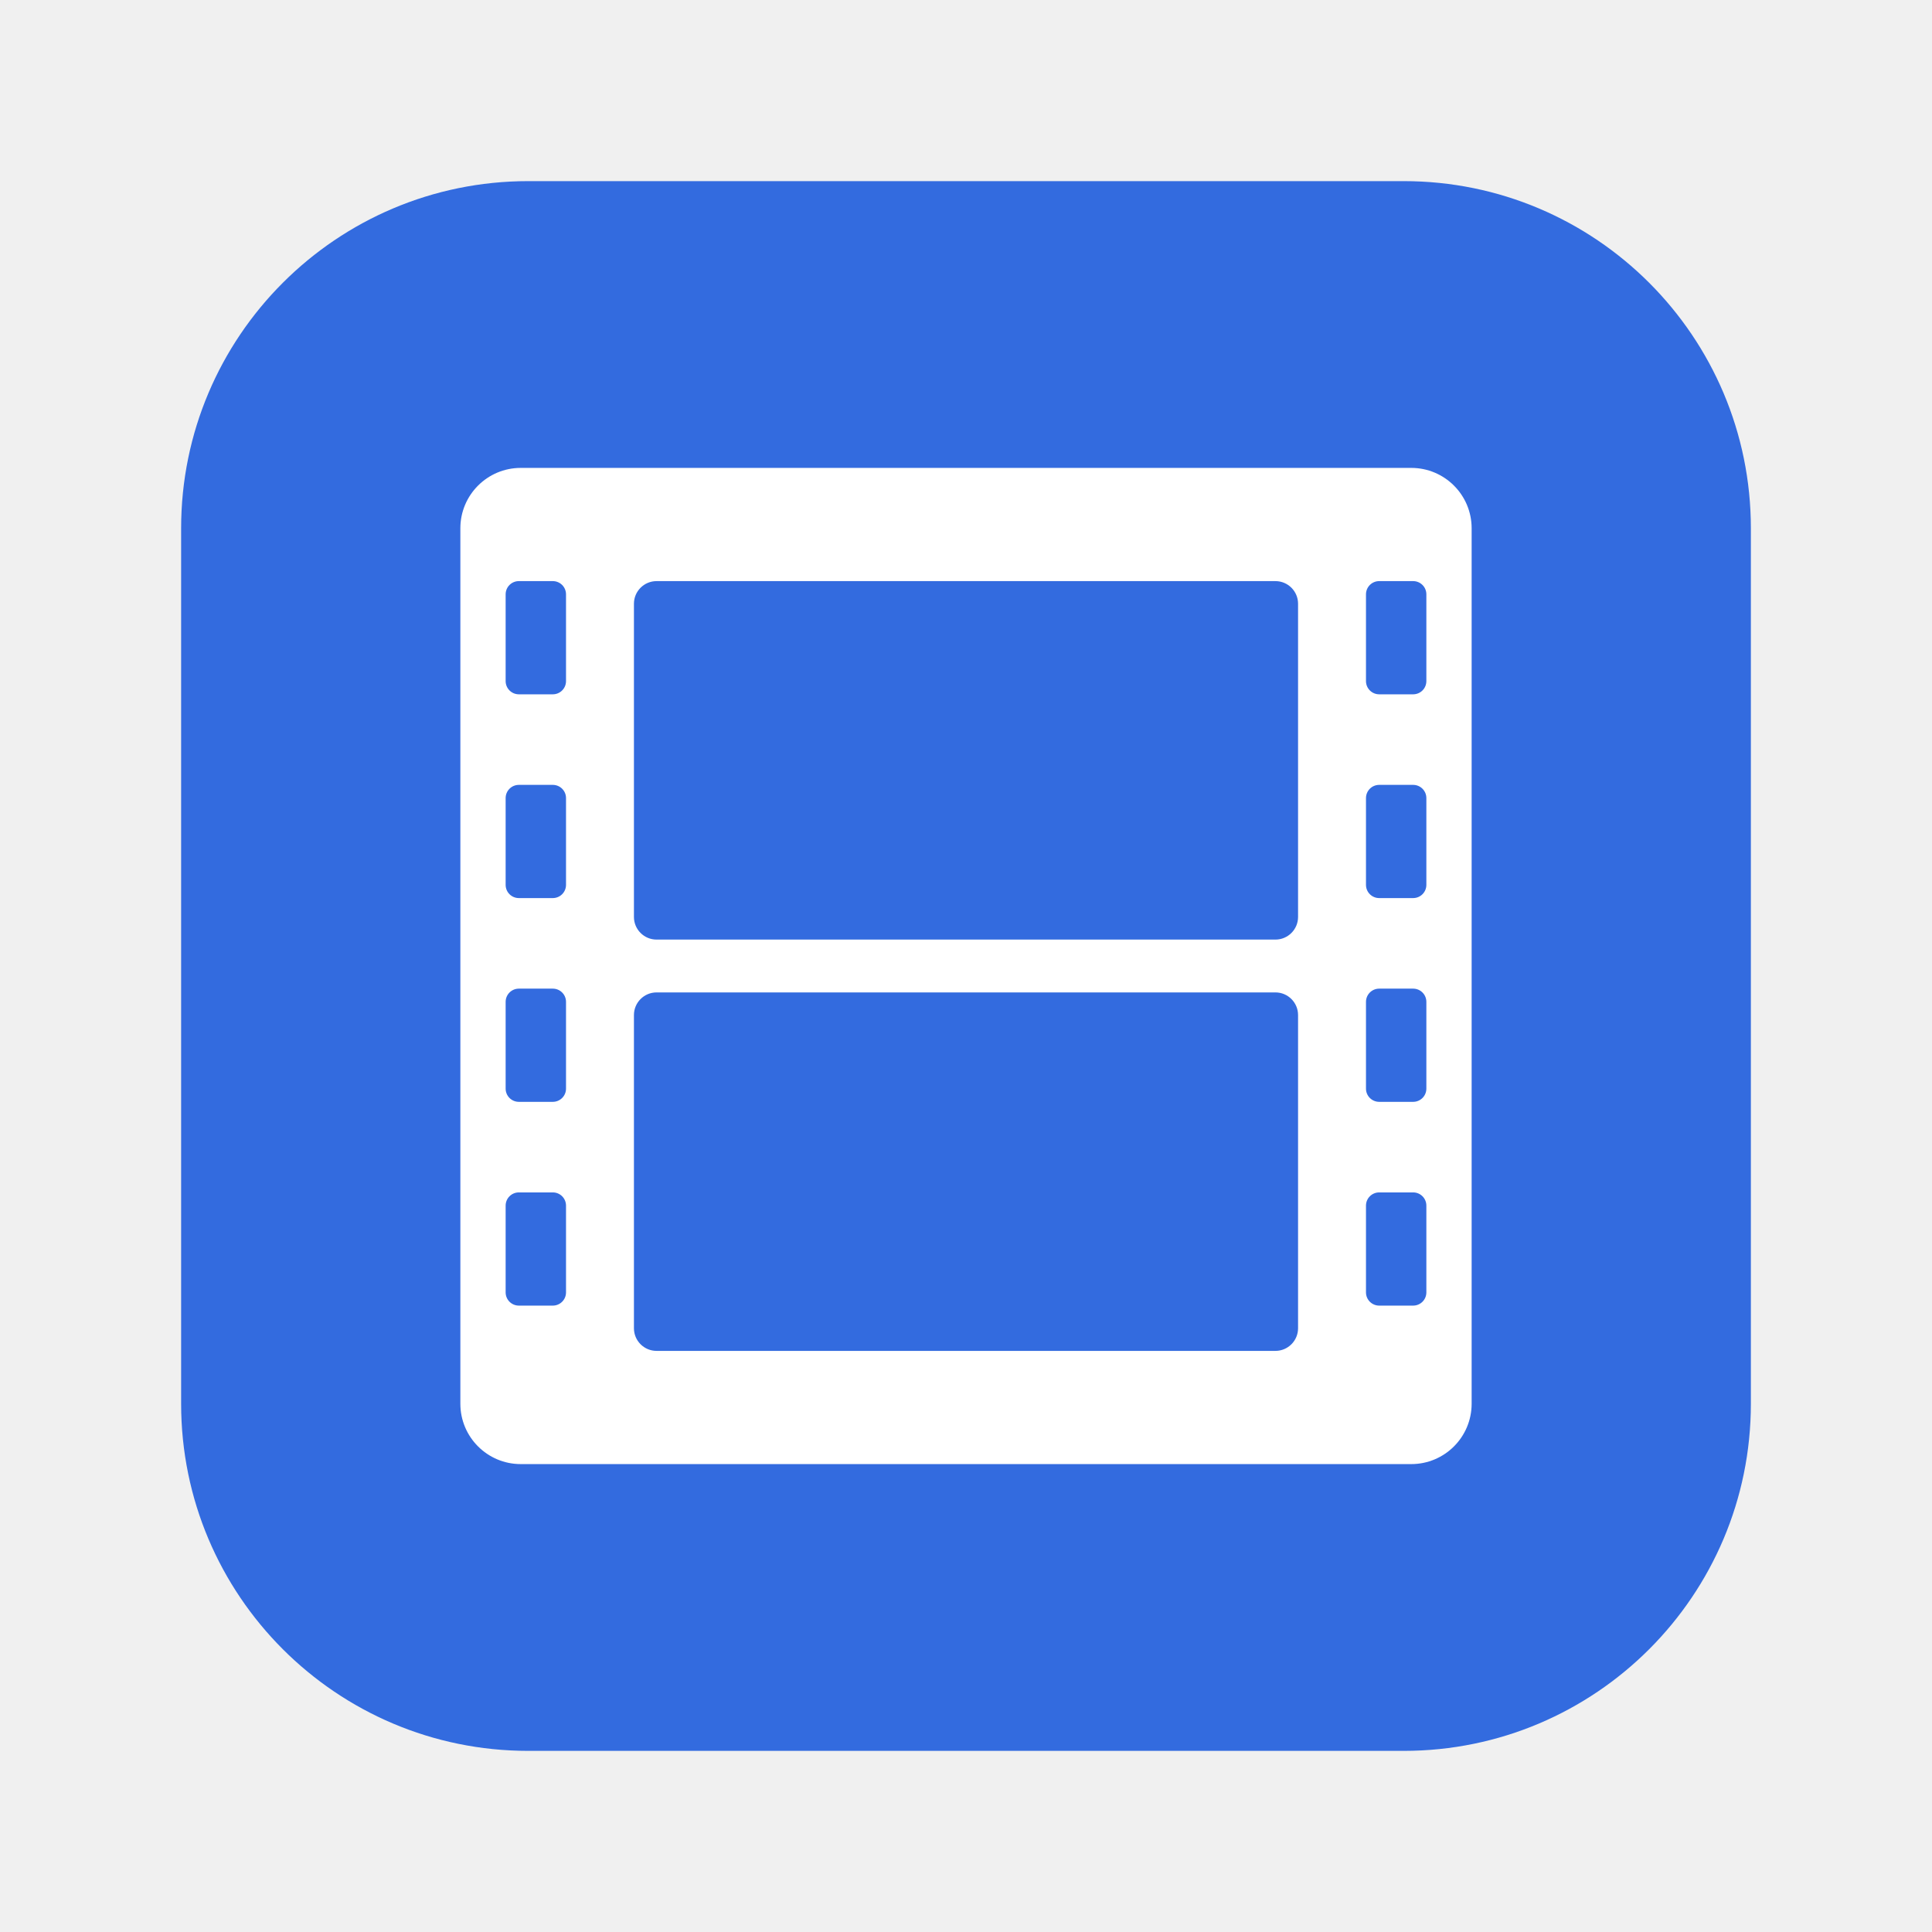
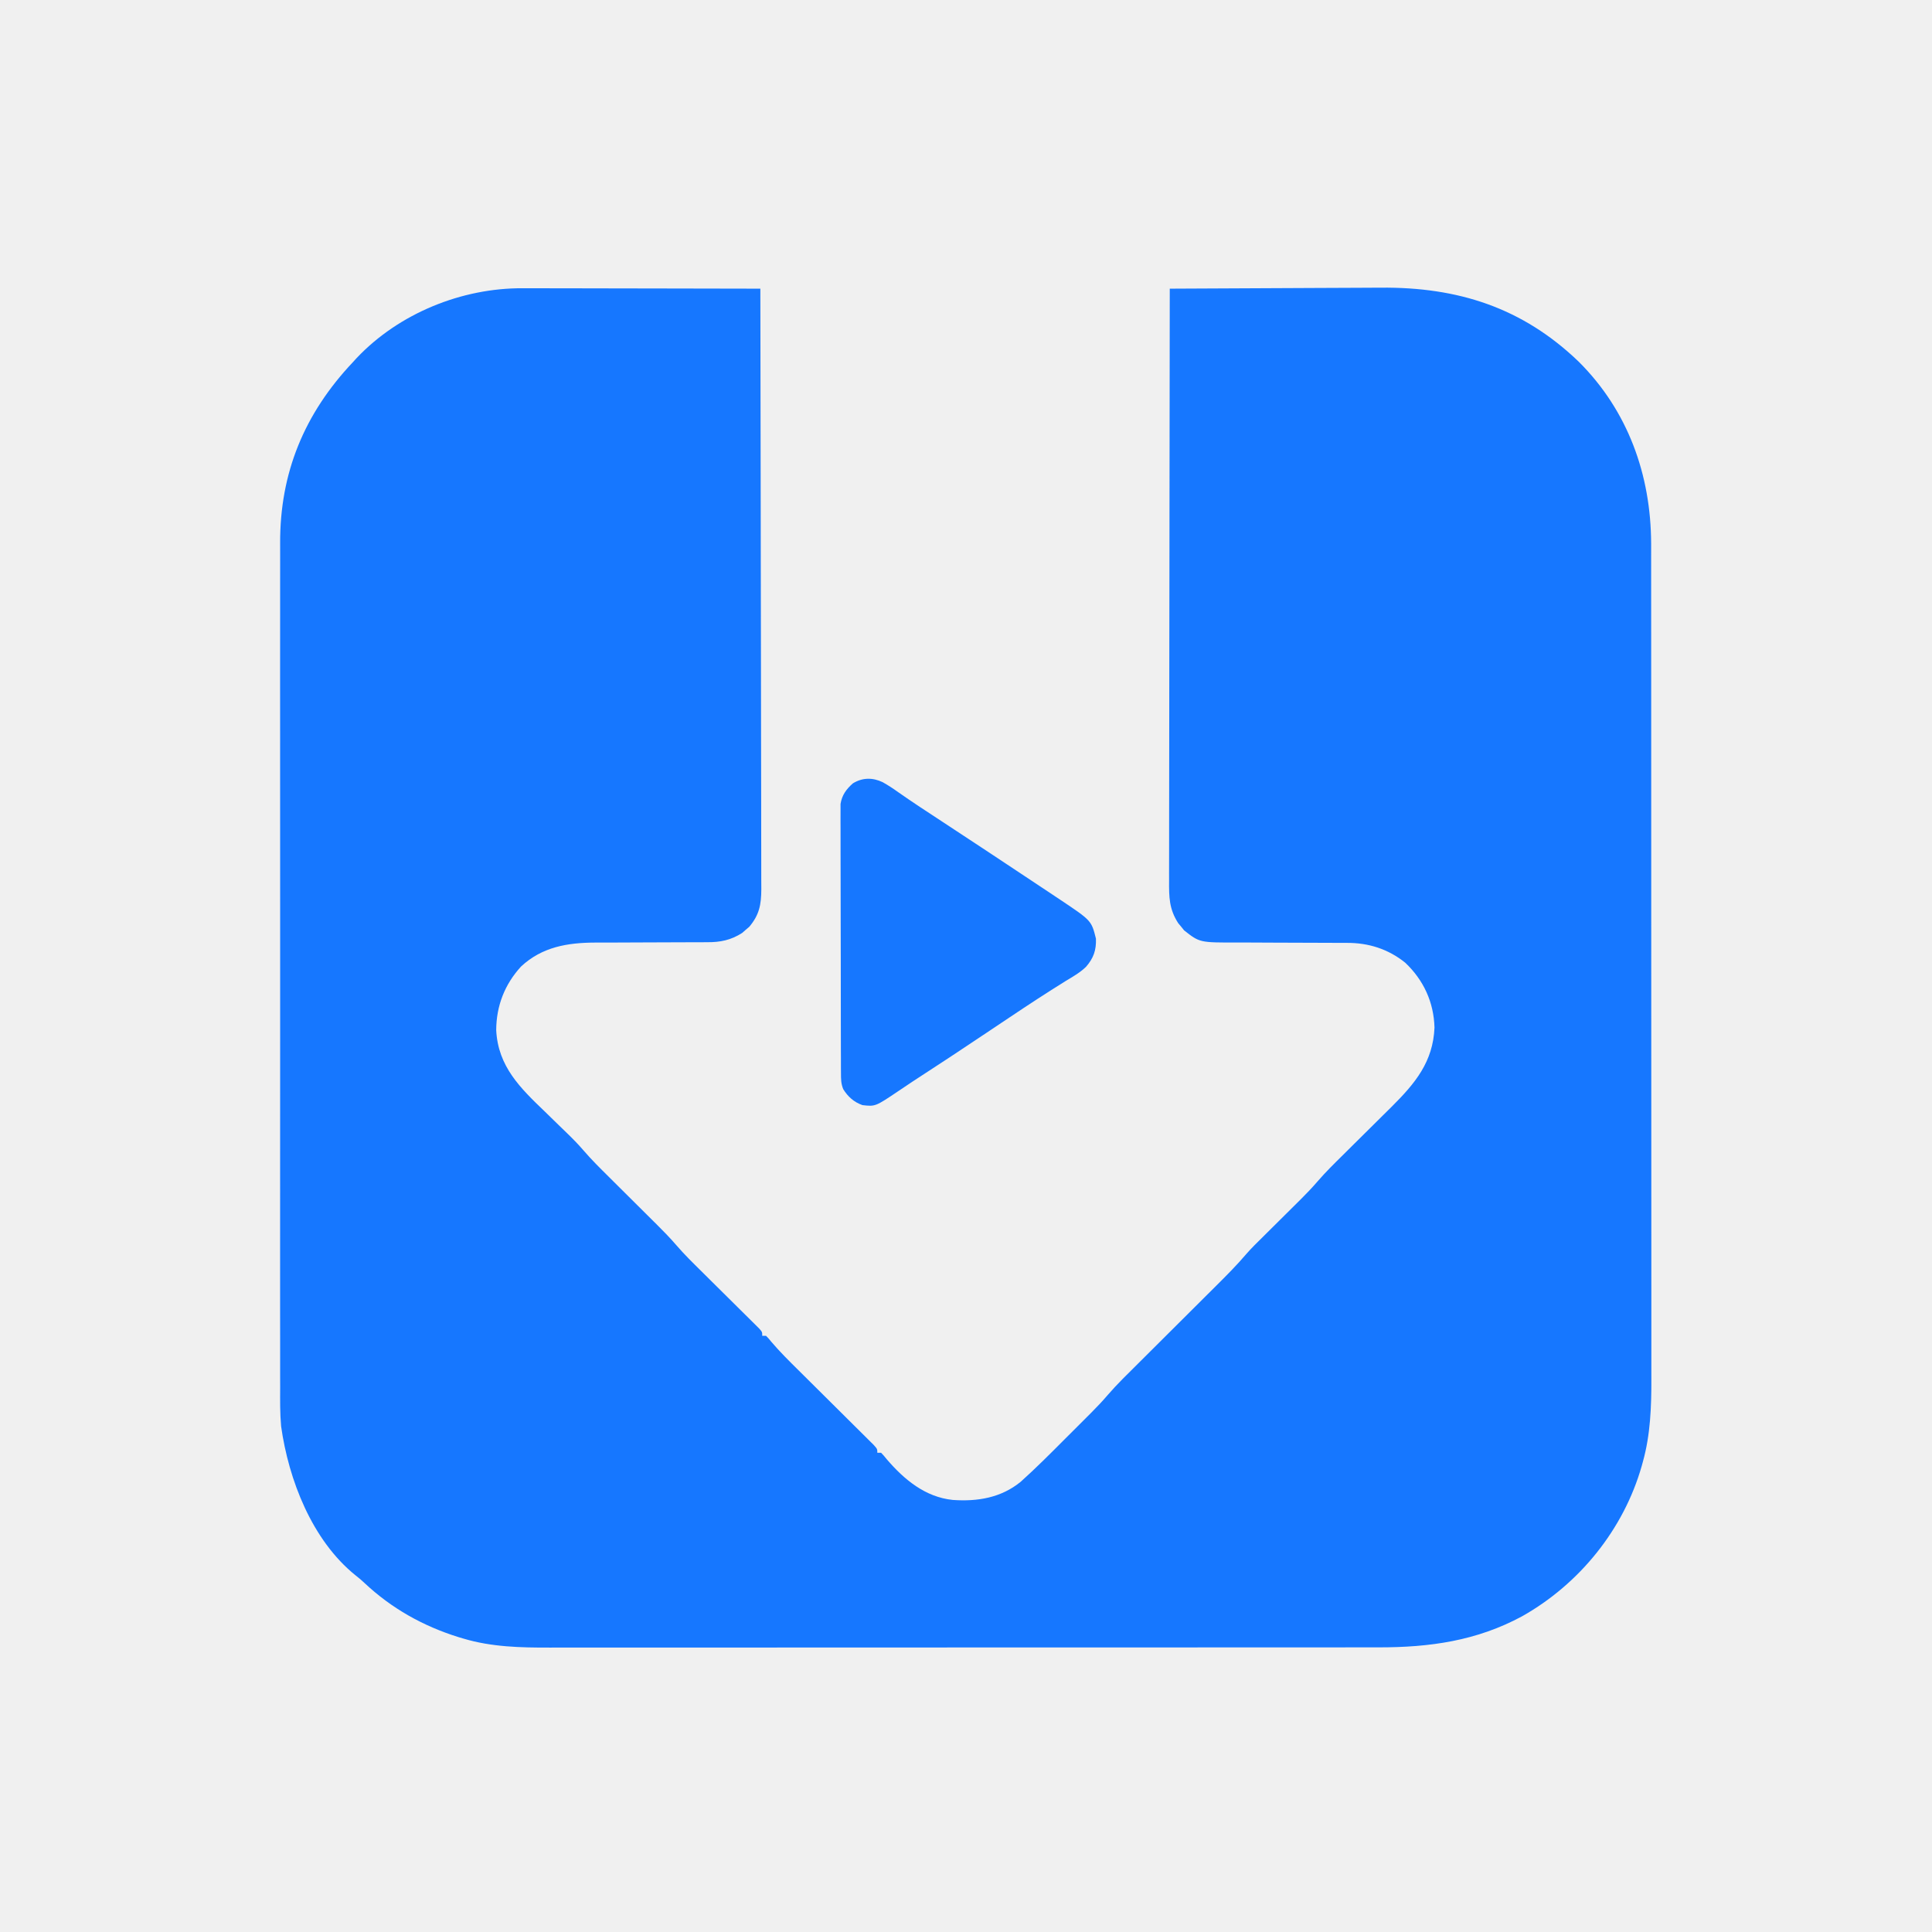
- <svg xmlns="http://www.w3.org/2000/svg" viewBox="0 0 1024 1024" role="img" aria-labelledby="title">
-   <defs>
-     <mask id="film" maskUnits="userSpaceOnUse" x="0" y="0" width="1024" height="1024">
-       <rect x="244" y="248" width="536" height="528" rx="32" fill="white" />
-       <rect x="336" y="308" width="352" height="190" rx="12" fill="black" />
-       <rect x="336" y="526" width="352" height="190" rx="12" fill="black" />
-       <rect x="268" y="308" width="32" height="60" rx="7" fill="black" />
-       <rect x="268" y="416" width="32" height="60" rx="7" fill="black" />
-       <rect x="268" y="524" width="32" height="60" rx="7" fill="black" />
-       <rect x="268" y="632" width="32" height="60" rx="7" fill="black" />
-       <rect x="724" y="308" width="32" height="60" rx="7" fill="black" />
-       <rect x="724" y="416" width="32" height="60" rx="7" fill="black" />
-       <rect x="724" y="524" width="32" height="60" rx="7" fill="black" />
-       <rect x="724" y="632" width="32" height="60" rx="7" fill="black" />
-     </mask>
-   </defs>
-   <rect x="96" y="96" width="832" height="832" rx="184" fill="#336bdf" />
-   <rect width="1024" height="1024" fill="white" mask="url(#film)" />
+ <svg xmlns="http://www.w3.org/2000/svg" viewBox="0 0 1024 1024" role="img" aria-labelledby="logo-title logo-desc">
+   <path d="M0 0 C1.381 0.001 2.762 0 4.143 -0.001 C7.857 -0.001 11.571 0.01 15.285 0.024 C19.179 0.037 23.074 0.038 26.968 0.04 C34.327 0.047 41.686 0.063 49.045 0.083 C57.43 0.105 65.815 0.116 74.199 0.126 C91.433 0.147 108.666 0.182 125.9 0.227 C125.991 41.876 126.062 83.525 126.104 125.174 C126.109 130.091 126.114 135.008 126.119 139.924 C126.12 140.903 126.121 141.882 126.123 142.89 C126.14 158.741 126.172 174.591 126.208 190.442 C126.246 206.705 126.268 222.968 126.276 239.232 C126.282 249.267 126.299 259.303 126.331 269.339 C126.352 276.22 126.359 283.101 126.354 289.983 C126.351 293.953 126.355 297.924 126.376 301.894 C126.396 305.532 126.397 309.168 126.383 312.806 C126.381 314.74 126.398 316.675 126.416 318.61 C126.36 326.685 125.372 332.106 120.04 338.434 C119.416 338.964 118.792 339.494 118.15 340.04 C117.536 340.582 116.922 341.125 116.29 341.684 C110.377 345.501 104.673 346.672 97.73 346.612 C96.957 346.617 96.183 346.623 95.386 346.628 C93.721 346.638 92.055 346.641 90.389 346.638 C87.743 346.633 85.098 346.647 82.452 346.666 C76.83 346.703 71.209 346.717 65.587 346.727 C59.077 346.739 52.568 346.761 46.059 346.807 C43.469 346.821 40.88 346.816 38.29 346.812 C23.713 346.861 10.204 349.118 -0.913 359.477 C-9.624 368.961 -14.048 380.416 -14.1 393.227 C-13.129 412.549 -1.258 423.999 11.9 436.602 C14.21 438.847 16.515 441.097 18.818 443.349 C20.241 444.736 21.669 446.119 23.102 447.496 C26.309 450.592 29.384 453.723 32.29 457.104 C36.461 461.951 40.984 466.417 45.525 470.915 C46.43 471.816 47.336 472.718 48.269 473.648 C51.144 476.51 54.021 479.369 56.9 482.227 C60.694 485.995 64.485 489.766 68.275 493.54 C69.135 494.392 69.996 495.244 70.883 496.122 C74.502 499.728 78.055 503.337 81.384 507.214 C85.591 512.107 90.181 516.595 94.771 521.125 C96.18 522.525 97.588 523.924 98.997 525.324 C102.44 528.744 105.889 532.159 109.34 535.571 C111.29 537.5 113.238 539.432 115.184 541.367 C117.01 543.183 118.841 544.995 120.676 546.802 C121.494 547.617 122.312 548.432 123.155 549.271 C123.88 549.989 124.605 550.707 125.352 551.446 C126.9 553.227 126.9 553.227 126.9 555.227 C127.56 555.227 128.22 555.227 128.9 555.227 C130.202 556.552 130.202 556.552 131.771 558.472 C136.32 563.816 141.286 568.71 146.27 573.642 C147.991 575.346 149.709 577.053 151.426 578.762 C156.301 583.613 161.182 588.458 166.067 593.299 C169.069 596.273 172.065 599.253 175.059 602.235 C176.198 603.369 177.34 604.5 178.483 605.63 C180.073 607.2 181.656 608.776 183.237 610.354 C184.14 611.249 185.043 612.144 185.973 613.066 C187.9 615.227 187.9 615.227 187.9 617.227 C188.56 617.227 189.22 617.227 189.9 617.227 C191.275 618.661 191.275 618.661 192.9 620.665 C202.136 631.424 213.282 640.727 227.9 642.227 C241.004 643.158 253.521 641.089 263.893 632.595 C271.955 625.367 279.579 617.699 287.223 610.034 C289.589 607.663 291.96 605.297 294.331 602.932 C295.858 601.404 297.385 599.876 298.911 598.348 C299.26 598 299.26 598 301.027 596.239 C304.131 593.12 307.147 589.98 309.997 586.626 C315.108 580.709 320.736 575.281 326.278 569.773 C328.375 567.689 330.469 565.602 332.562 563.514 C337.757 558.332 342.958 553.155 348.159 547.978 C352.564 543.592 356.968 539.205 361.368 534.814 C363.42 532.769 365.474 530.728 367.528 528.686 C372.983 523.253 378.387 517.849 383.375 511.977 C386.267 508.658 389.425 505.6 392.556 502.508 C392.909 502.157 392.909 502.157 394.695 500.38 C397.679 497.413 400.668 494.452 403.657 491.49 C405.855 489.311 408.049 487.128 410.243 484.946 C410.907 484.29 411.571 483.635 412.255 482.96 C415.38 479.85 418.394 476.703 421.267 473.357 C425.49 468.466 430.076 463.963 434.673 459.426 C436.084 458.024 437.496 456.623 438.906 455.22 C442.344 451.805 445.787 448.396 449.234 444.989 C451.178 443.067 453.119 441.142 455.057 439.214 C456.868 437.413 458.684 435.616 460.504 433.824 C472.989 421.389 482.458 410.017 483.212 391.852 C482.831 378.362 477.417 366.688 467.716 357.493 C458.597 350.157 448.177 346.906 436.623 346.972 C435.838 346.968 435.053 346.964 434.244 346.961 C432.554 346.954 430.864 346.951 429.173 346.953 C426.49 346.954 423.807 346.941 421.123 346.924 C413.498 346.878 405.874 346.853 398.249 346.846 C393.571 346.841 388.894 346.817 384.216 346.781 C382.443 346.771 380.671 346.769 378.899 346.774 C358.739 346.832 358.739 346.832 350.497 340.333 C349.991 339.7 349.484 339.067 348.962 338.415 C348.7 338.102 348.7 338.102 347.372 336.52 C342.55 329.012 342.478 322.758 342.539 313.971 C342.538 312.616 342.535 311.261 342.531 309.907 C342.524 306.194 342.536 302.482 342.551 298.769 C342.564 294.762 342.56 290.754 342.558 286.747 C342.556 279.807 342.566 272.868 342.582 265.928 C342.607 255.894 342.615 245.861 342.618 235.827 C342.625 219.548 342.645 203.269 342.673 186.99 C342.701 171.177 342.722 155.365 342.735 139.552 C342.736 138.577 342.736 137.602 342.737 136.598 C342.741 131.707 342.745 126.816 342.749 121.925 C342.78 81.359 342.833 40.793 342.9 0.227 C360.773 0.11 378.647 0.022 396.521 -0.032 C404.823 -0.058 413.124 -0.093 421.426 -0.15 C428.672 -0.2 435.918 -0.232 443.165 -0.243 C446.992 -0.25 450.819 -0.265 454.646 -0.302 C495.446 -0.679 529.759 10.163 559.673 38.95 C585.786 64.96 597.926 98.965 598.036 135.34 C598.038 137.999 598.036 140.657 598.033 143.316 C598.035 145.257 598.038 147.197 598.04 149.137 C598.046 154.449 598.046 159.762 598.045 165.074 C598.045 170.811 598.05 176.548 598.055 182.286 C598.063 193.519 598.066 204.752 598.067 215.985 C598.067 225.119 598.069 234.253 598.072 243.386 C598.08 265.085 598.086 286.783 598.085 308.482 C598.085 309.175 598.085 309.869 598.085 310.583 C598.085 314.097 598.085 317.611 598.085 321.125 C598.085 321.474 598.085 321.474 598.085 323.24 C598.085 324.651 598.085 326.062 598.085 327.473 C598.084 349.421 598.092 371.368 598.105 393.316 C598.121 417.997 598.129 442.679 598.129 467.36 C598.128 480.42 598.131 493.479 598.142 506.539 C598.151 517.658 598.153 528.778 598.146 539.898 C598.143 545.567 598.143 551.236 598.152 556.905 C598.159 562.104 598.158 567.303 598.149 572.501 C598.148 574.373 598.149 576.244 598.155 578.116 C598.196 592.805 597.669 607.547 593.712 621.79 C593.605 622.182 593.605 622.182 593.065 624.167 C583.487 657.811 560.051 686.767 529.659 703.885 C505.535 716.932 480.683 720.385 453.627 720.361 C451.667 720.363 449.707 720.365 447.747 720.368 C442.379 720.374 437.012 720.374 431.644 720.372 C425.848 720.372 420.052 720.378 414.255 720.382 C402.905 720.391 391.556 720.394 380.206 720.394 C370.977 720.395 361.747 720.397 352.518 720.4 C349.858 720.401 347.197 720.402 344.537 720.402 C343.876 720.403 343.214 720.403 342.533 720.403 C323.935 720.409 305.338 720.413 286.741 720.413 C286.04 720.413 285.339 720.413 284.618 720.413 C281.067 720.413 277.516 720.413 273.965 720.412 C273.26 720.412 272.554 720.412 271.828 720.412 C270.402 720.412 268.976 720.412 267.55 720.412 C245.374 720.412 223.198 720.419 201.022 720.433 C176.083 720.448 151.145 720.457 126.206 720.456 C113.01 720.456 99.815 720.458 86.62 720.469 C75.384 720.478 64.147 720.48 52.911 720.474 C47.183 720.47 41.456 720.47 35.728 720.479 C30.474 720.487 25.22 720.485 19.966 720.477 C18.076 720.475 16.186 720.477 14.296 720.482 C-1.02 720.525 -16.634 720.166 -31.413 715.727 C-32.273 715.474 -33.134 715.22 -34.02 714.959 C-52.775 709.129 -69.575 699.719 -83.882 686.27 C-86.1 684.227 -86.1 684.227 -88.686 682.172 C-111.724 663.608 -124.092 631.62 -128.1 603.227 C-128.726 596.336 -128.644 589.426 -128.608 582.513 C-128.613 580.506 -128.619 578.499 -128.627 576.492 C-128.644 571.036 -128.636 565.581 -128.623 560.126 C-128.614 554.219 -128.628 548.312 -128.639 542.406 C-128.657 530.857 -128.653 519.309 -128.642 507.761 C-128.632 498.37 -128.631 488.978 -128.636 479.587 C-128.636 478.917 -128.636 478.248 -128.637 477.558 C-128.638 474.841 -128.639 472.123 -128.64 469.405 C-128.653 443.955 -128.642 418.505 -128.62 393.054 C-128.601 370.488 -128.603 347.921 -128.622 325.354 C-128.643 299.949 -128.652 274.544 -128.639 249.14 C-128.638 246.427 -128.637 243.714 -128.636 241.001 C-128.635 240.333 -128.635 239.665 -128.635 238.977 C-128.63 228.932 -128.635 218.887 -128.646 208.841 C-128.657 197.408 -128.654 185.975 -128.632 174.542 C-128.622 168.716 -128.618 162.891 -128.631 157.066 C-128.643 151.719 -128.636 146.373 -128.615 141.027 C-128.611 139.107 -128.613 137.186 -128.623 135.266 C-128.799 97.785 -115.746 66.402 -90.1 39.227 C-89.427 38.49 -88.755 37.752 -88.061 36.993 C-65.626 13.297 -32.361 -0.183 0 0 Z " fill="#1677FF" transform="translate(277.1003,152.7729)" />
+   <path d="M0 0 C2.864 1.603 5.535 3.351 8.199 5.266 C15.792 10.617 23.587 15.665 31.351 20.762 C47.161 31.145 62.945 41.565 78.689 52.046 C80.507 53.256 82.326 54.465 84.145 55.673 C86.686 57.362 89.226 59.053 91.766 60.746 C92.503 61.236 93.241 61.725 94.001 62.229 C110.67 73.366 110.67 73.366 113.062 82.938 C113.28 89.032 111.805 93.238 107.817 97.855 C104.605 100.974 100.75 103.13 96.938 105.438 C86.907 111.661 77.059 118.121 67.25 124.688 C65.875 125.607 64.501 126.526 63.126 127.445 C60.457 129.231 57.788 131.018 55.12 132.805 C42.113 141.515 29.062 150.151 15.917 158.653 C13.427 160.281 10.964 161.942 8.508 163.621 C-3.86 171.955 -3.86 171.955 -10.691 171.172 C-15.181 169.618 -18.391 166.721 -20.882 162.719 C-22.082 159.778 -22.07 157.404 -22.08 154.226 C-22.088 152.951 -22.097 151.675 -22.106 150.36 C-22.105 148.949 -22.104 147.537 -22.103 146.125 C-22.109 144.637 -22.116 143.149 -22.123 141.66 C-22.141 137.619 -22.146 133.578 -22.147 129.536 C-22.148 127.011 -22.153 124.485 -22.158 121.96 C-22.177 113.148 -22.185 104.336 -22.183 95.524 C-22.182 87.312 -22.203 79.101 -22.235 70.889 C-22.261 63.837 -22.271 56.785 -22.27 49.732 C-22.27 45.521 -22.275 41.31 -22.297 37.099 C-22.316 33.138 -22.316 29.177 -22.302 25.216 C-22.299 23.764 -22.304 22.312 -22.316 20.86 C-22.332 18.874 -22.32 16.888 -22.307 14.903 C-22.308 13.792 -22.309 12.682 -22.31 11.538 C-21.561 6.87 -19.266 3.715 -15.75 0.625 C-10.68 -2.482 -5.307 -2.514 0 0 Z " fill="#1677FF" transform="translate(467.8125,414.5625)" />
</svg>
